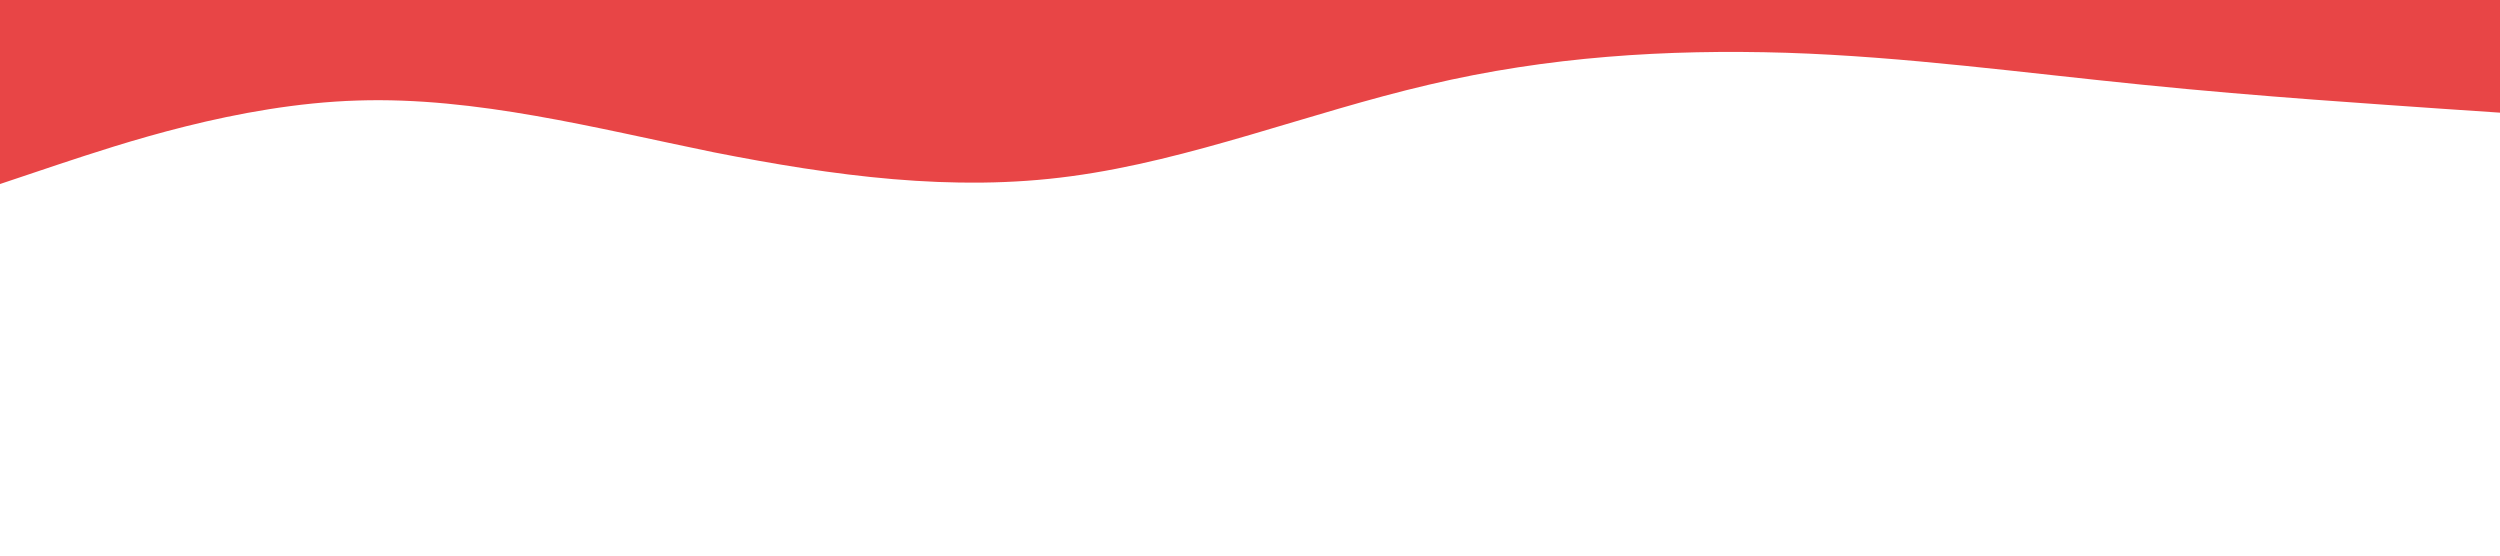
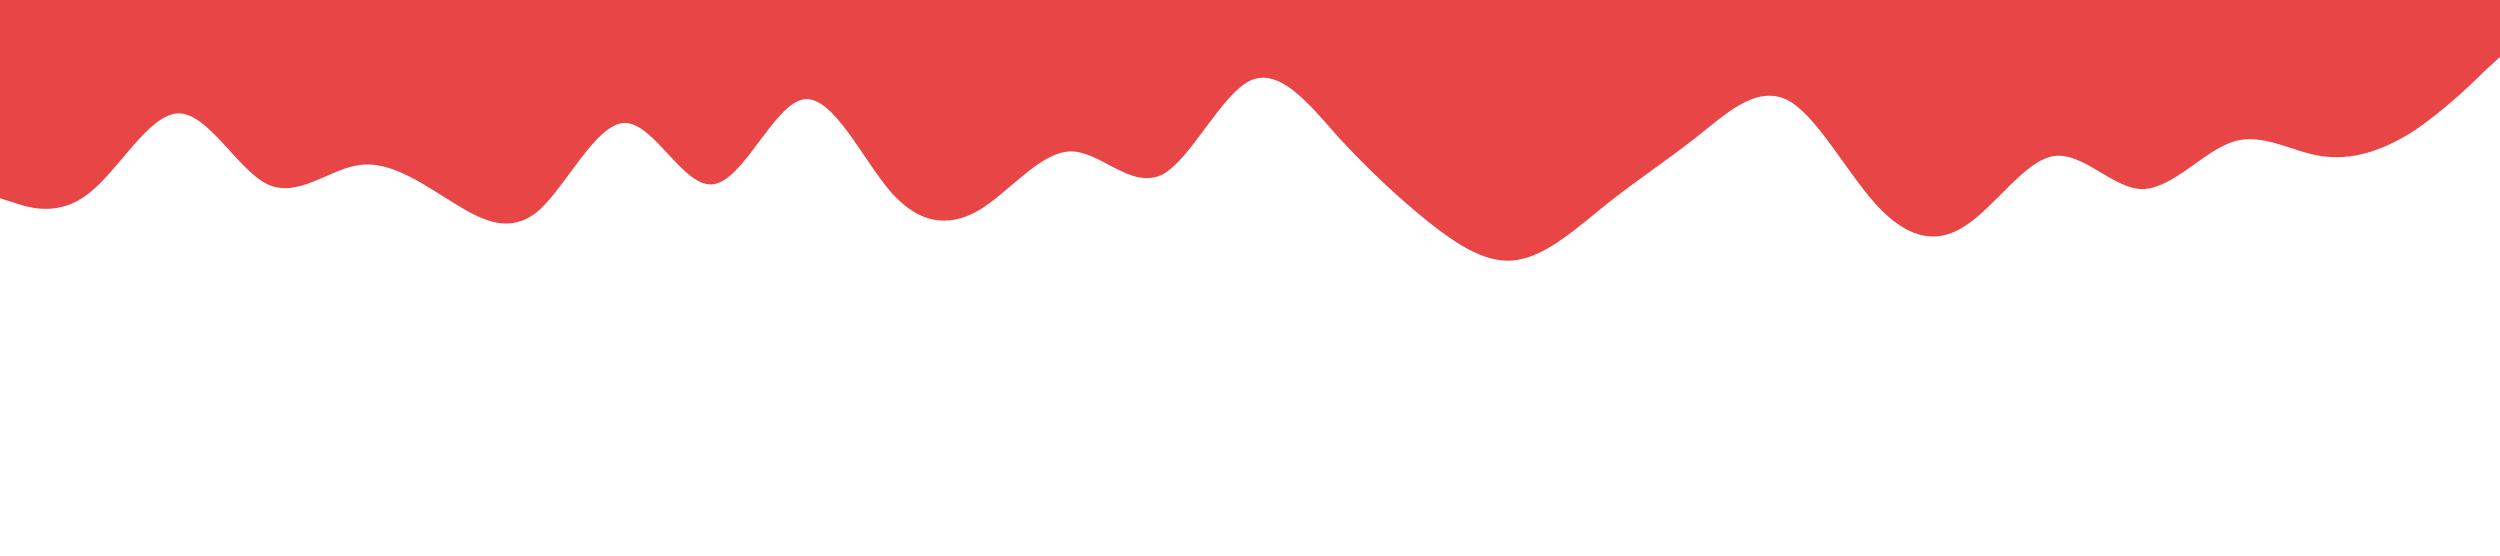
<svg xmlns="http://www.w3.org/2000/svg" version="1.1" id="Camada_1" x="0px" y="0px" viewBox="0 0 1440 320" style="enable-background:new 0 0 1440 320;" xml:space="preserve">
  <style type="text/css">
	.st0{fill:#E84546;}
</style>
-   <path class="st0" d="M0,106l34.3-11.5C68.6,83.2,137,60,206,57.9c68.3-2.2,137,15.9,205,29.8c69,13.6,138,23.1,206,13.8  c68.7-9.2,137-36.6,206-52.7c68.4-16.2,137-20.5,206-18.4c68.1,2.2,137,11.6,205,18.4c68.9,7,137,11.3,172,13.8l34,2.3V-4h-34.3  C1371.4-4,1303-4,1234-4c-68.3,0-137,0-205,0c-69,0-138,0-206,0c-68.7,0-137,0-206,0c-68.4,0-137,0-206,0c-68.1,0-137,0-205,0  C137.1-4,69-4,34-4H0V106z" />
+   <path class="st0" d="M0,114.2l8.6,2.7c8.5,2.9,25.4,8,42.4-5.4c17.6-13.6,35-46.2,52-46.2s34,32.6,51,40.8c17.4,8.2,35-8.2,52-10.9  c16.9-2.9,34,8.3,51,19c17.3,10.7,34,21.9,52,8.2c16.7-13.8,34-51.5,51-51.6c17.1,0.2,34,37.9,51,35.3c17.6-2.5,35-46.4,52-48.9  c17-2.5,34,35.2,51,54.4c17.4,19,35,19,52,8.2c16.9-11.1,34-32.5,51-32.6c17.3,0.2,34,21.6,52,13.6c16.7-8.3,34-46,51-54.3  c17.1-8,34,13.4,51,32.6c17.6,19,35,35.3,52,48.9c17,13.4,34,24.6,51,21.7c17.4-2.7,35-19,52-32.6c16.9-13.4,34-24.6,51-38  c17.3-13.6,34-29.9,52-21.8c16.7,8.2,34,40.8,51,59.8c17.1,19.2,34,24.3,51,13.6c17.6-10.7,35-38.2,52-40.8c17-2.5,34,18.9,51,19  c17.4-0.2,35-21.6,52-27.2c16.9-5.6,34,5.6,51,8.2c17.3,2.5,34-2.5,52-13.6c16.7-10.9,34-27.2,42-35.3l9-8.2V0h-8.6  c-8.5,0-25.4,0-42.4,0c-17.6,0-35,0-52,0s-34,0-51,0c-17.4,0-35,0-52,0c-16.9,0-34,0-51,0c-17.3,0-34,0-52,0c-16.7,0-34,0-51,0  c-17.1,0-34,0-51,0c-17.6,0-35,0-52,0s-34,0-51,0c-17.4,0-35,0-52,0c-16.9,0-34,0-51,0c-17.3,0-34,0-52,0c-16.7,0-34,0-51,0  c-17.1,0-34,0-51,0c-17.6,0-35,0-52,0s-34,0-51,0c-17.4,0-35,0-52,0c-16.9,0-34,0-51,0c-17.3,0-34,0-52,0c-16.7,0-34,0-51,0  c-17.1,0-34,0-51,0c-17.6,0-35,0-52,0s-34,0-51,0c-17.4,0-35,0-52,0c-16.9,0-34,0-51,0C85.7,0,69,0,51,0C34.3,0,17,0,9,0H0V114.2z" />
</svg>
